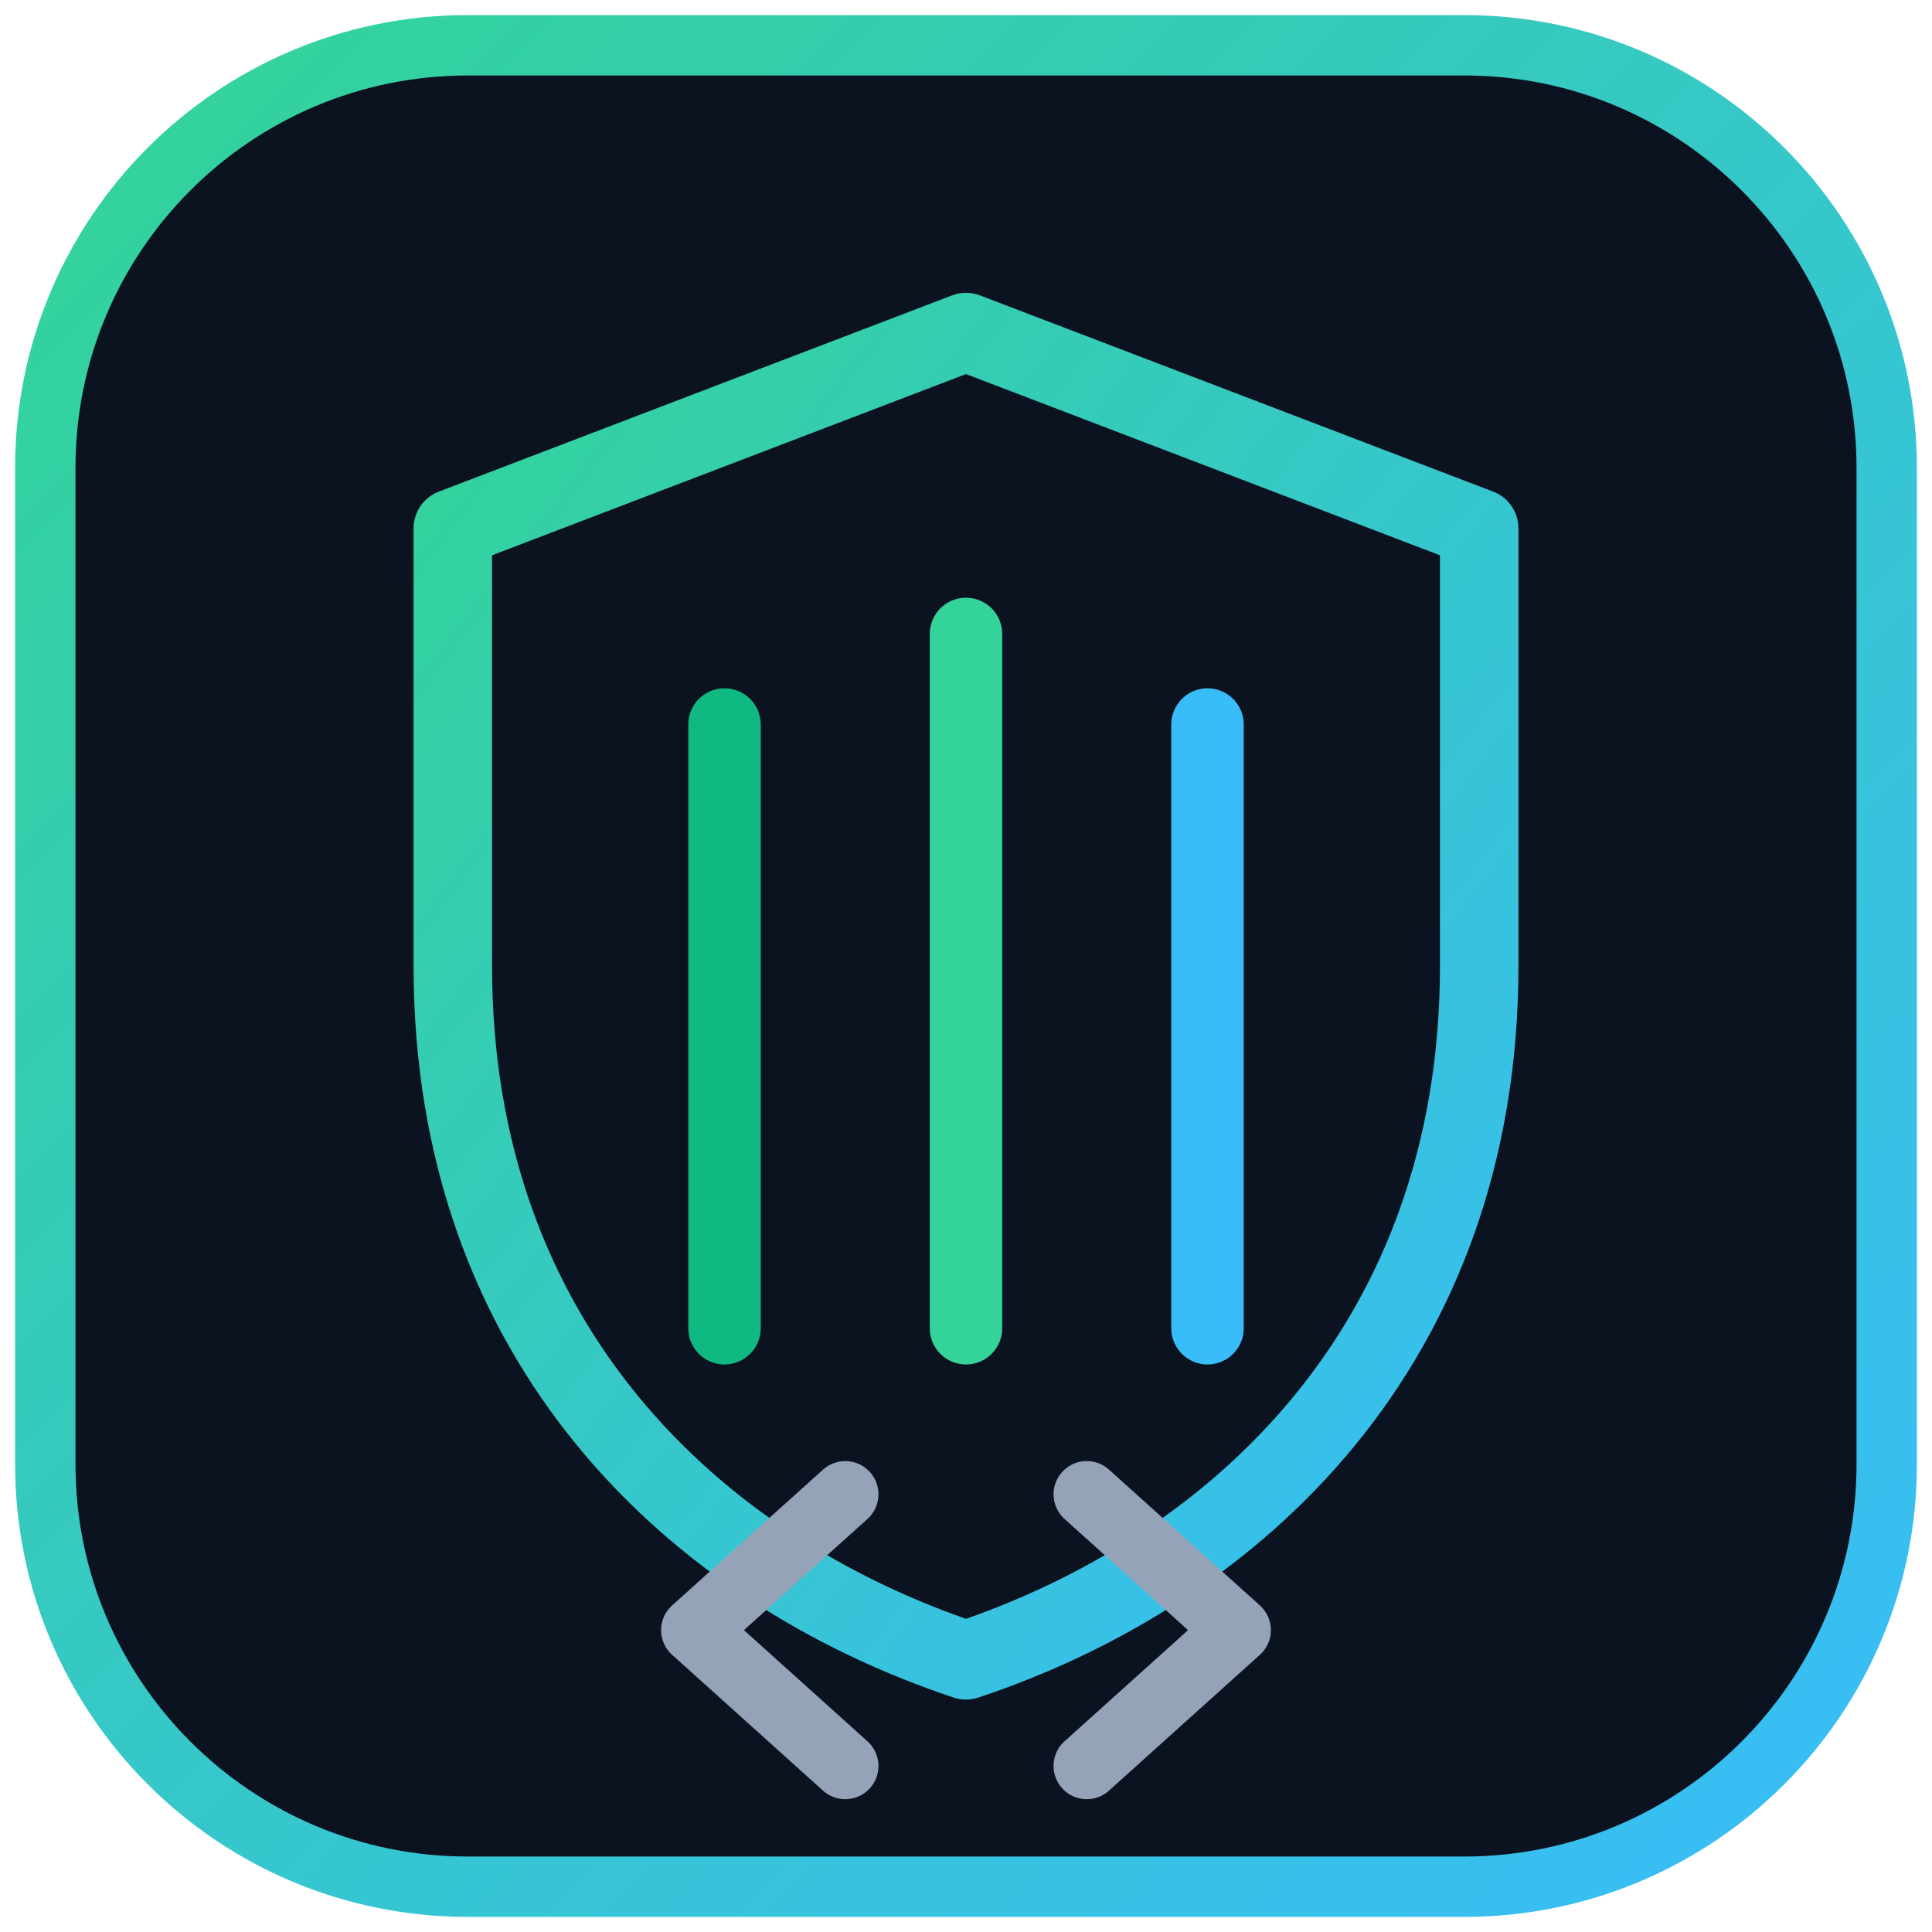
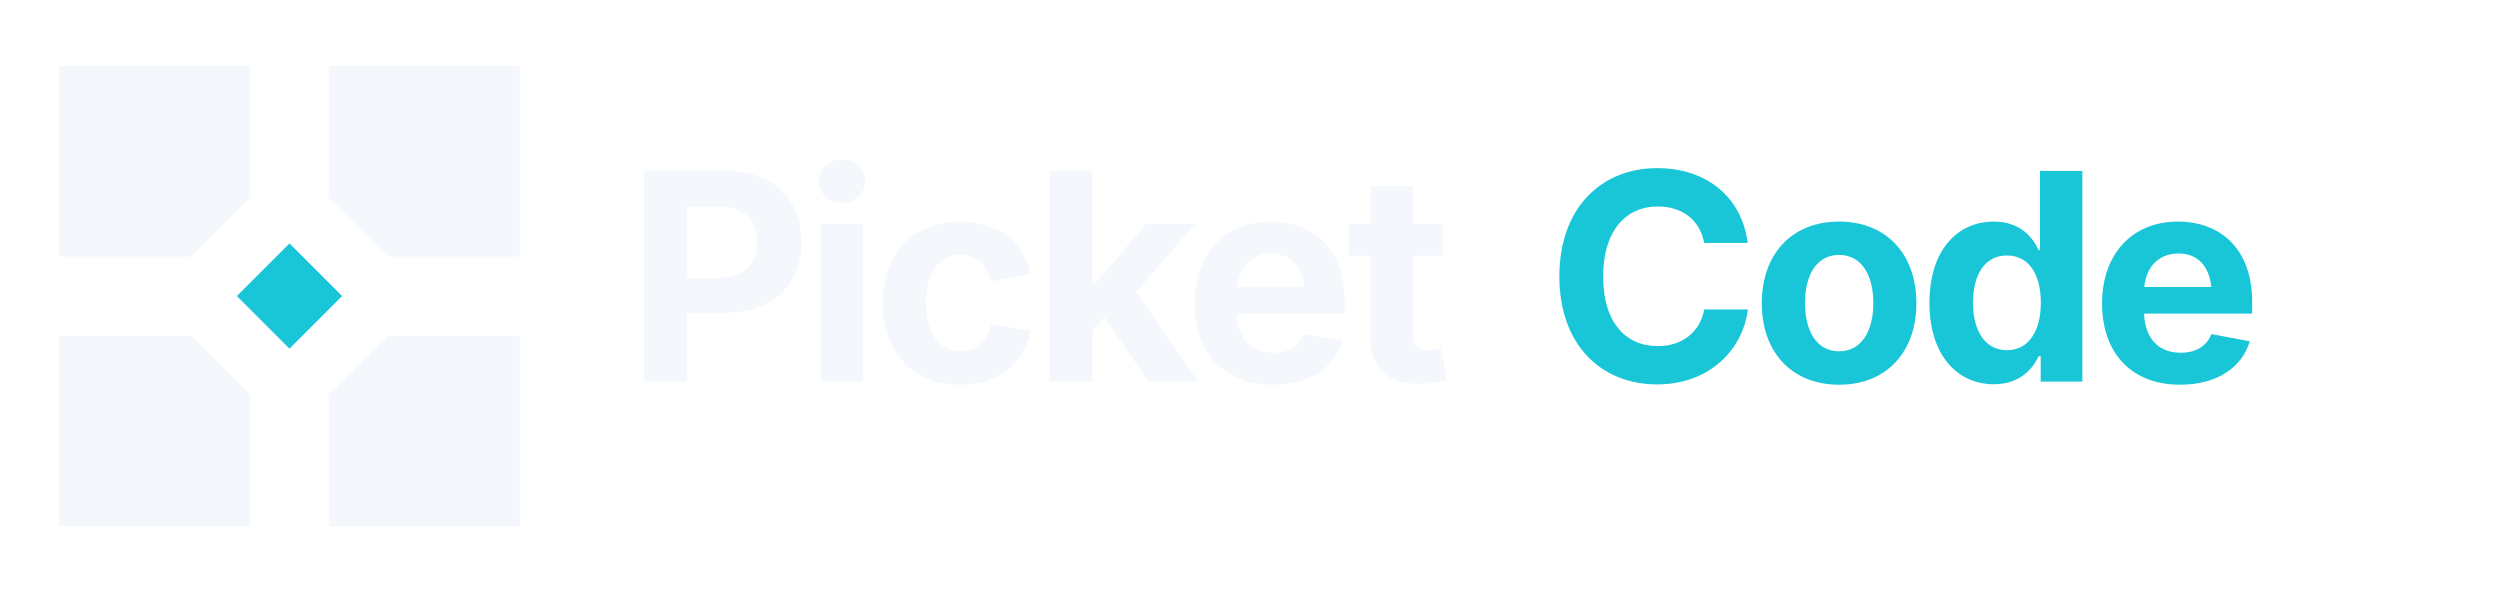
- <svg xmlns="http://www.w3.org/2000/svg" viewBox="0 0 64 64" width="64" height="64">
-   <defs>
-     <linearGradient id="pcg" x1="0" y1="0" x2="1" y2="1">
-       <stop offset="0" stop-color="#34d399" />
-       <stop offset="1" stop-color="#38bdf8" />
-     </linearGradient>
-   </defs>
-   <rect x="1.5" y="1.5" width="61" height="61" rx="14" fill="#0b1220" />
-   <rect x="1.5" y="1.5" width="61" height="61" rx="14" fill="none" stroke="url(#pcg)" stroke-width="2" />
-   <path d="M32 11 L49 17.5 V32 C49 44.5 41 52 32 55 C23 52 15 44.5 15 32 V17.5 Z" fill="none" stroke="url(#pcg)" stroke-width="2.6" stroke-linejoin="round" />
-   <line x1="24" y1="24" x2="24" y2="44" stroke="#10b981" stroke-width="2.4" stroke-linecap="round" />
-   <line x1="32" y1="21" x2="32" y2="44" stroke="#34d399" stroke-width="2.4" stroke-linecap="round" />
-   <line x1="40" y1="24" x2="40" y2="44" stroke="#38bdf8" stroke-width="2.4" stroke-linecap="round" />
-   <line x1="22" y1="33" x2="42" y2="33" stroke="url(#pcg)" stroke-width="2" stroke-linecap="round" />
-   <path d="M28 49.5 L23 54 L28 58.5" fill="none" stroke="#94a3b8" stroke-width="2.2" stroke-linecap="round" stroke-linejoin="round" />
-   <path d="M36 49.5 L41 54 L36 58.5" fill="none" stroke="#94a3b8" stroke-width="2.2" stroke-linecap="round" stroke-linejoin="round" />
+ <svg xmlns="http://www.w3.org/2000/svg" viewBox="0 0 760 180" role="img" aria-labelledby="title desc">
+   <g transform="translate(18 20)">
+     <path d="M0 0h58v40L40 58H0z M82 0h58v58h-40L82 40z M0 82h40l18 18v40H0z M100 82h40v58H82v-40z" fill="#F4F8FC" />
+     <path d="m70 54 16 16-16 16-16-16z" fill="#19C6D8" />
+   </g>
+   <text x="190" y="116" font-family="Geist, Inter, Arial, sans-serif" font-size="88" font-weight="650" letter-spacing="-3" fill="#F4F8FC">Picket</text>
+   <text x="470" y="116" font-family="Geist, Inter, Arial, sans-serif" font-size="88" font-weight="650" letter-spacing="-3" fill="#19C6D8">Code</text>
</svg>
